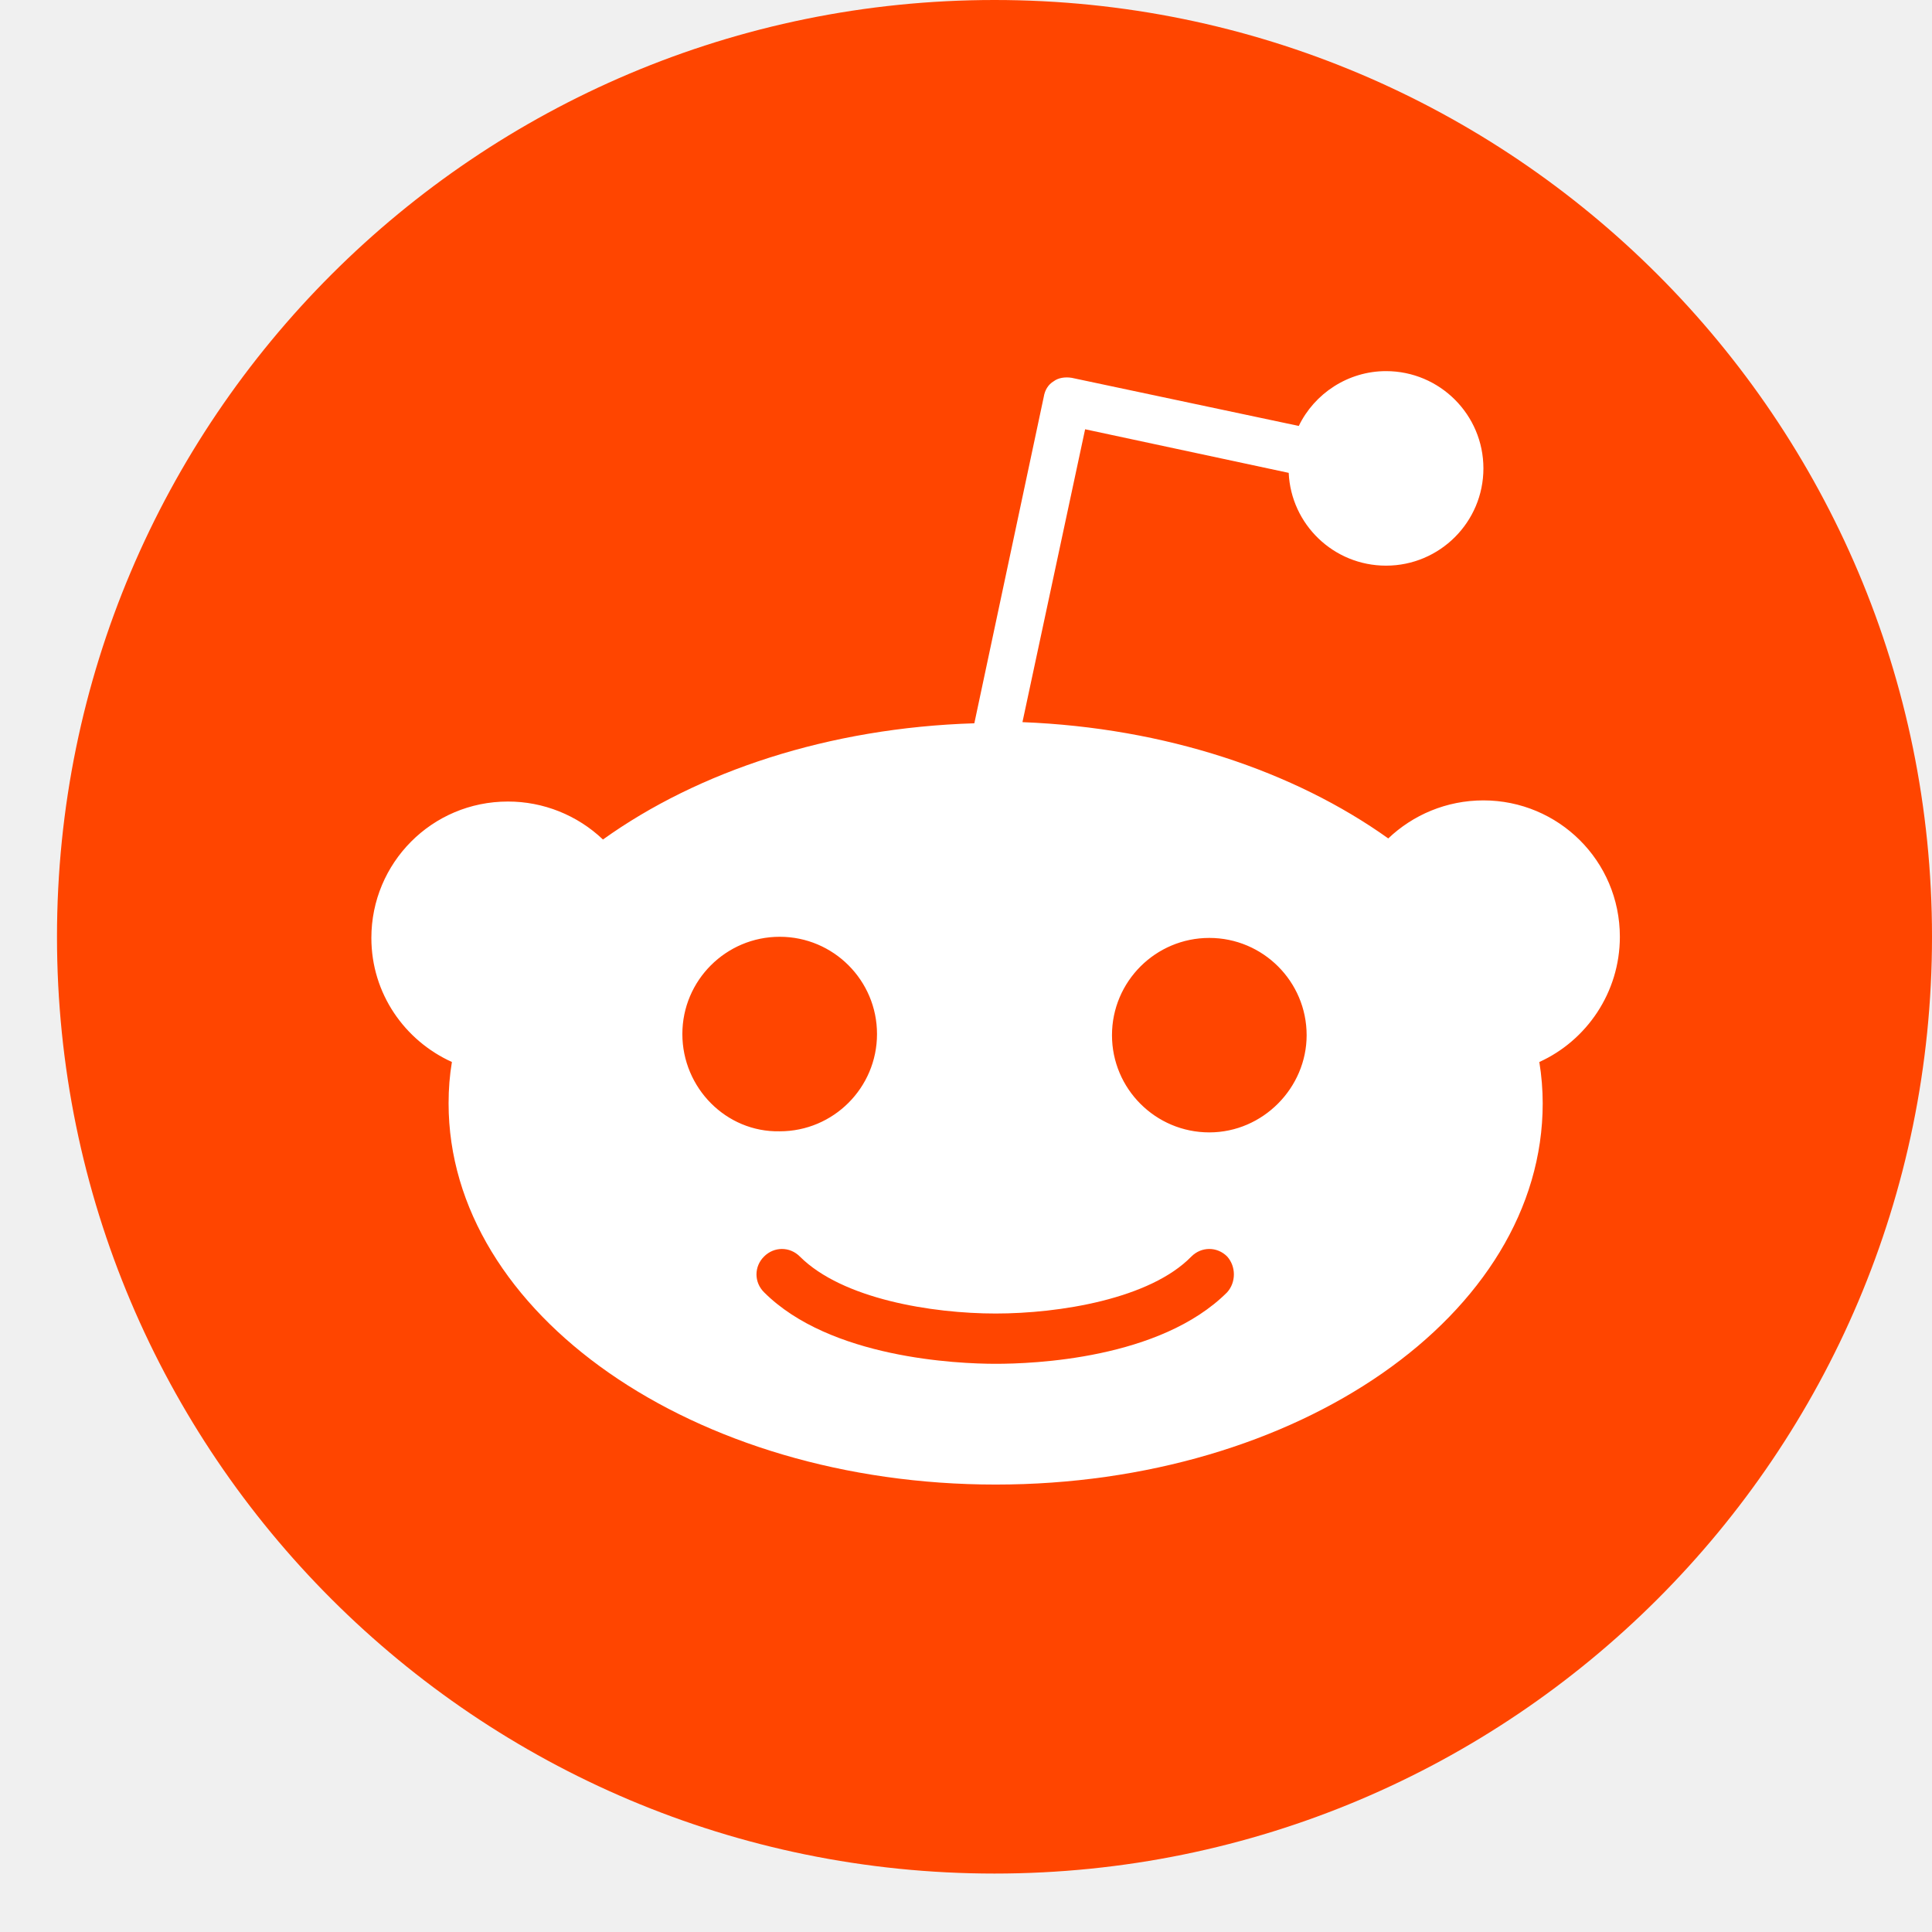
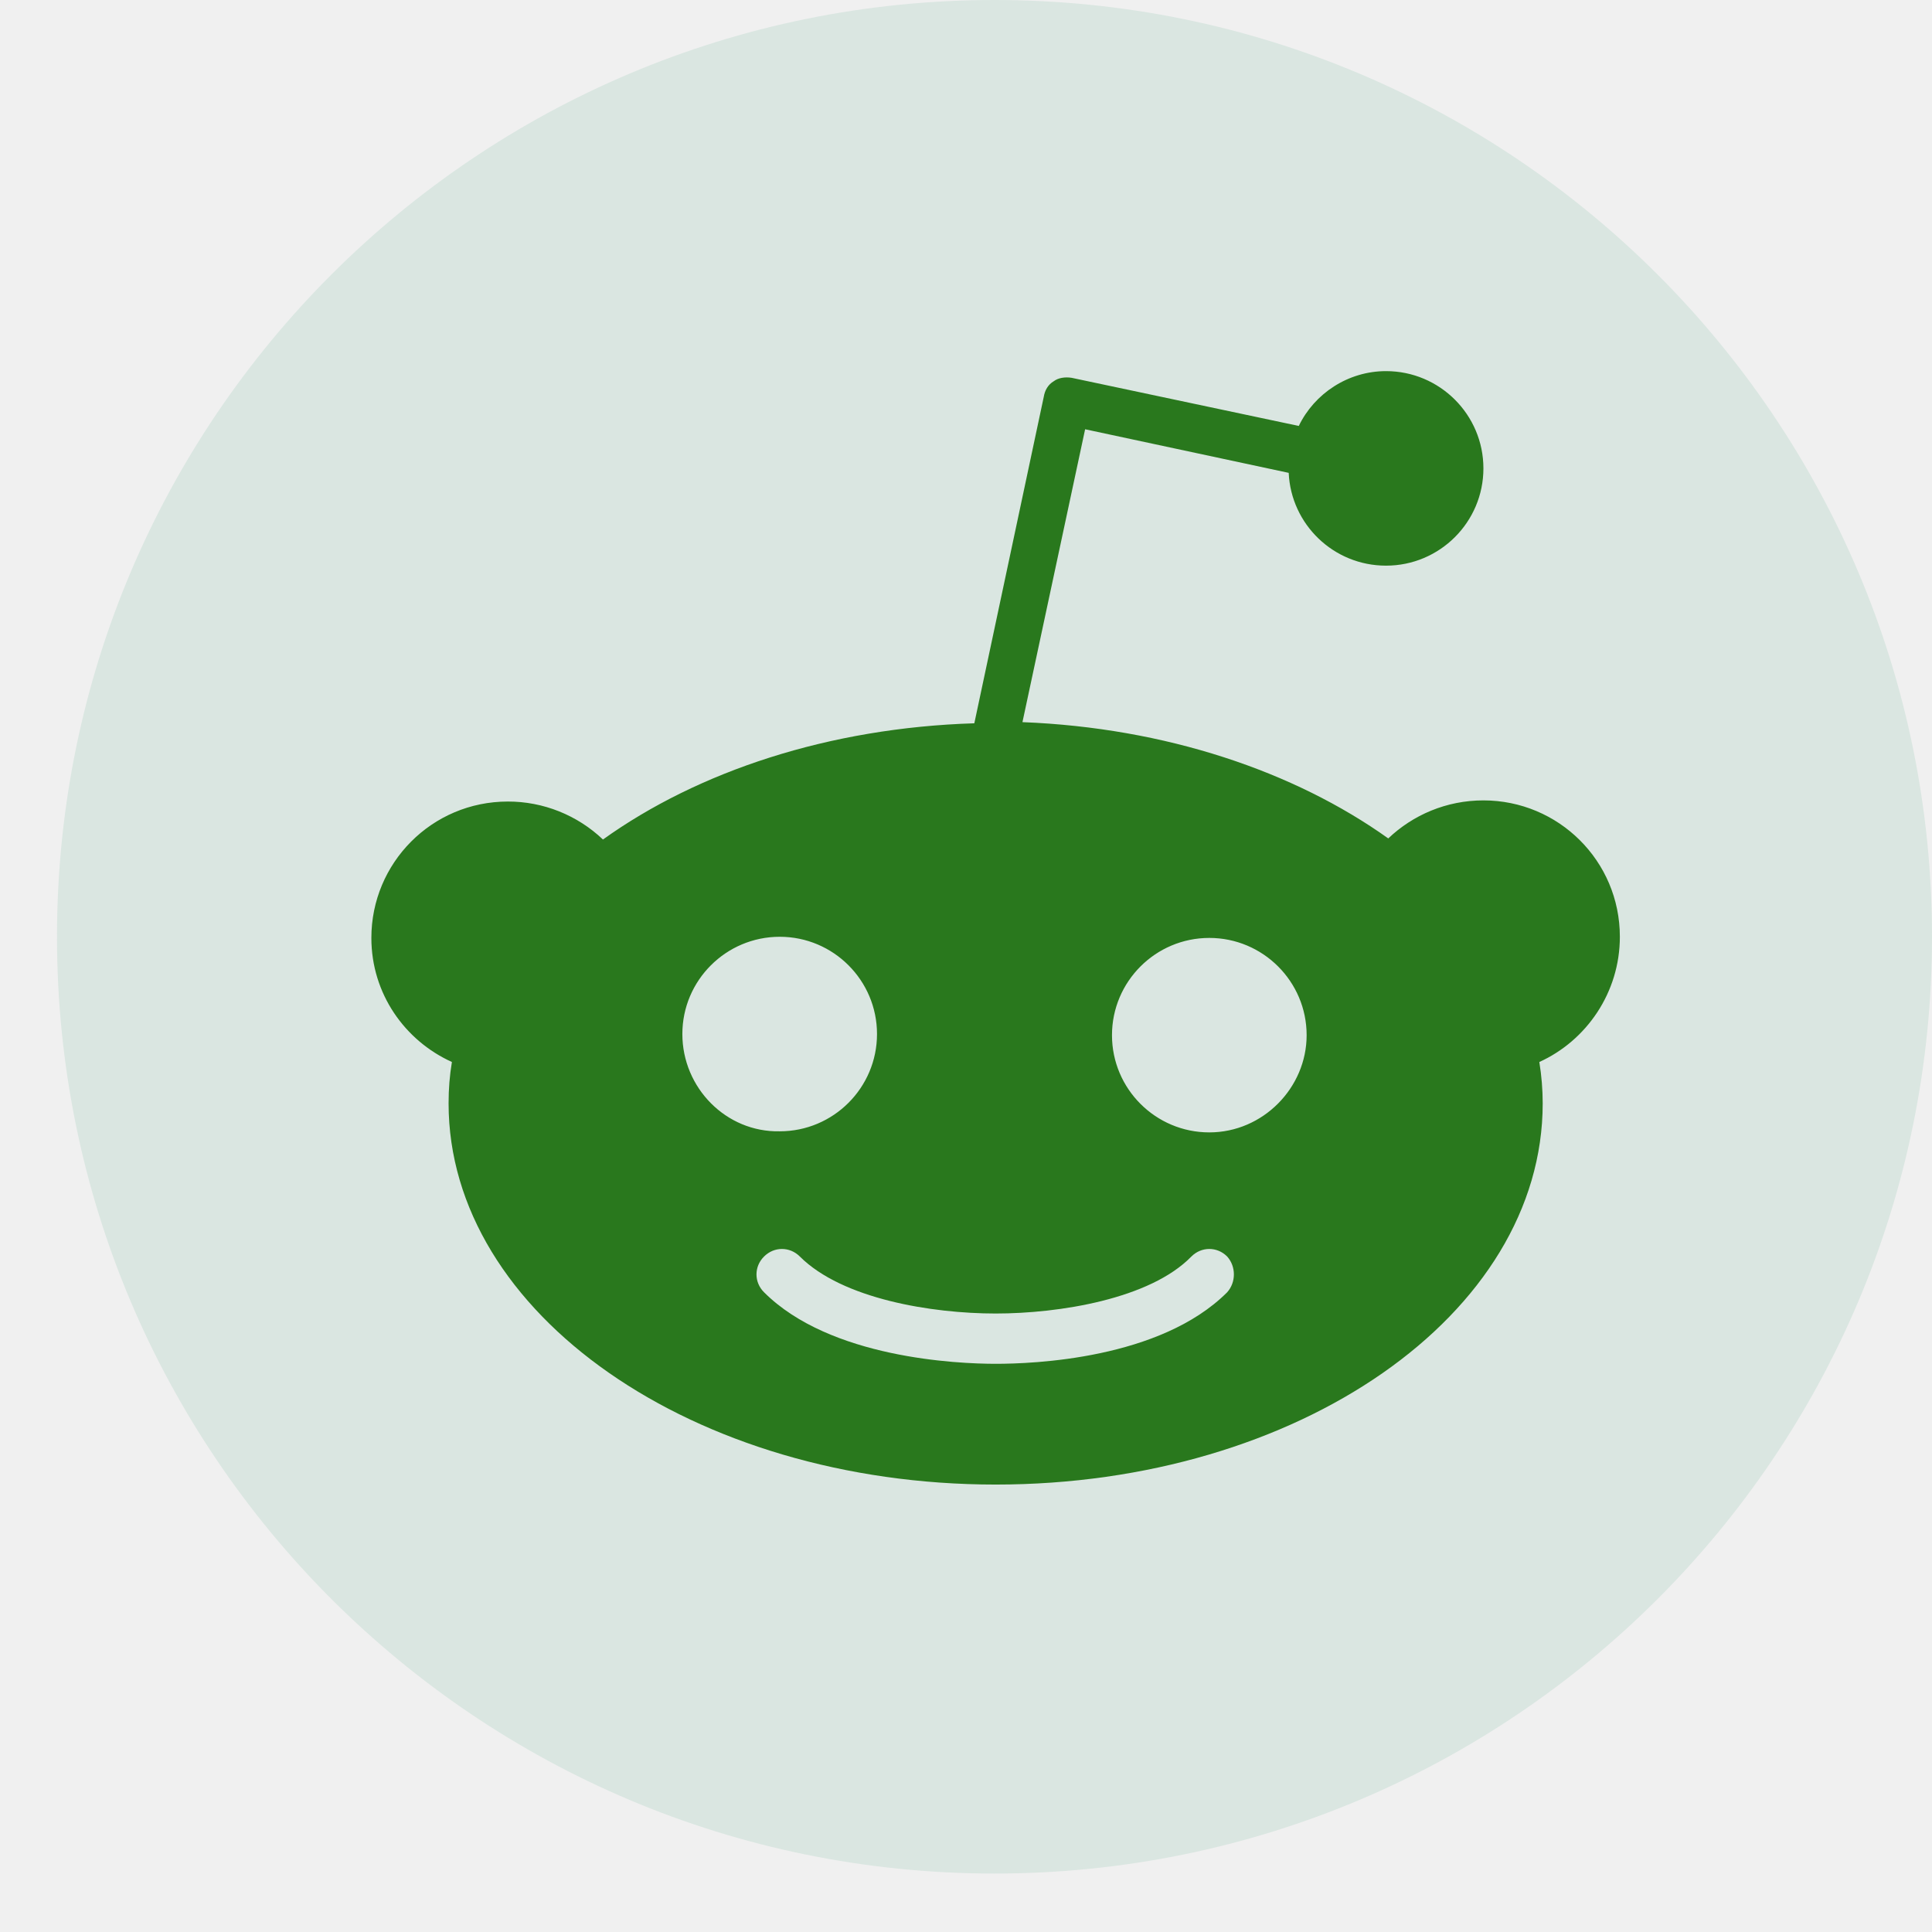
<svg xmlns="http://www.w3.org/2000/svg" width="32" height="32" viewBox="0 0 32 32" fill="none">
-   <path d="M16.472 31.032C25.048 31.032 32 24.086 32 15.516C32 6.947 25.048 0 16.472 0C7.896 0 0.944 6.947 0.944 15.516C0.944 24.086 7.896 31.032 16.472 31.032Z" fill="#FF4500" />
-   <path d="M26.83 15.516C26.83 14.257 25.811 13.257 24.57 13.257C23.958 13.257 23.402 13.498 22.994 13.887C21.438 12.776 19.307 12.054 16.935 11.961L17.973 7.11L21.345 7.832C21.383 8.684 22.087 9.369 22.957 9.369C23.847 9.369 24.57 8.647 24.57 7.758C24.57 6.869 23.847 6.147 22.957 6.147C22.328 6.147 21.771 6.518 21.512 7.055L17.751 6.258C17.64 6.24 17.528 6.258 17.454 6.314C17.361 6.369 17.306 6.462 17.288 6.573L16.138 11.98C13.73 12.054 11.562 12.776 9.987 13.905C9.562 13.501 8.998 13.275 8.412 13.276C7.152 13.276 6.151 14.294 6.151 15.535C6.151 16.46 6.707 17.238 7.485 17.59C7.448 17.812 7.43 18.034 7.43 18.275C7.43 21.756 11.488 24.589 16.491 24.589C21.494 24.589 25.552 21.775 25.552 18.275C25.552 18.053 25.533 17.812 25.496 17.59C26.274 17.238 26.83 16.442 26.83 15.516ZM11.302 17.127C11.302 16.238 12.025 15.516 12.915 15.516C13.804 15.516 14.526 16.238 14.526 17.127C14.526 18.016 13.804 18.738 12.915 18.738C12.025 18.756 11.302 18.016 11.302 17.127ZM20.326 21.404C19.215 22.515 17.102 22.589 16.491 22.589C15.861 22.589 13.748 22.497 12.655 21.404C12.488 21.238 12.488 20.978 12.655 20.812C12.822 20.645 13.081 20.645 13.248 20.812C13.952 21.515 15.434 21.756 16.491 21.756C17.547 21.756 19.048 21.515 19.733 20.812C19.9 20.645 20.16 20.645 20.326 20.812C20.474 20.978 20.474 21.238 20.326 21.404ZM20.03 18.756C19.14 18.756 18.418 18.034 18.418 17.146C18.418 16.257 19.14 15.535 20.03 15.535C20.919 15.535 21.642 16.257 21.642 17.146C21.642 18.016 20.919 18.756 20.03 18.756Z" fill="white" />
+   <path d="M16.472 31.032C25.048 31.032 32 24.086 32 15.516C32 6.947 25.048 0 16.472 0C7.896 0 0.944 6.947 0.944 15.516C0.944 24.086 7.896 31.032 16.472 31.032Z" fill="#DAE6E1" />
+   <path d="M26.83 15.516C26.83 14.257 25.811 13.257 24.57 13.257C23.958 13.257 23.402 13.498 22.994 13.887C21.438 12.776 19.307 12.054 16.935 11.961L17.973 7.11L21.345 7.832C21.383 8.684 22.087 9.369 22.957 9.369C23.847 9.369 24.57 8.647 24.57 7.758C24.57 6.869 23.847 6.147 22.957 6.147C22.328 6.147 21.771 6.518 21.512 7.055L17.751 6.258C17.64 6.24 17.528 6.258 17.454 6.314C17.361 6.369 17.306 6.462 17.288 6.573L16.138 11.98C13.73 12.054 11.562 12.776 9.987 13.905C9.562 13.501 8.998 13.275 8.412 13.276C7.152 13.276 6.151 14.294 6.151 15.535C6.151 16.46 6.707 17.238 7.485 17.59C7.448 17.812 7.43 18.034 7.43 18.275C7.43 21.756 11.488 24.589 16.491 24.589C21.494 24.589 25.552 21.775 25.552 18.275C25.552 18.053 25.533 17.812 25.496 17.59C26.274 17.238 26.83 16.442 26.83 15.516ZM11.302 17.127C11.302 16.238 12.025 15.516 12.915 15.516C13.804 15.516 14.526 16.238 14.526 17.127C14.526 18.016 13.804 18.738 12.915 18.738C12.025 18.756 11.302 18.016 11.302 17.127ZM20.326 21.404C19.215 22.515 17.102 22.589 16.491 22.589C15.861 22.589 13.748 22.497 12.655 21.404C12.488 21.238 12.488 20.978 12.655 20.812C12.822 20.645 13.081 20.645 13.248 20.812C13.952 21.515 15.434 21.756 16.491 21.756C17.547 21.756 19.048 21.515 19.733 20.812C19.9 20.645 20.16 20.645 20.326 20.812C20.474 20.978 20.474 21.238 20.326 21.404ZM20.03 18.756C19.14 18.756 18.418 18.034 18.418 17.146C18.418 16.257 19.14 15.535 20.03 15.535C20.919 15.535 21.642 16.257 21.642 17.146C21.642 18.016 20.919 18.756 20.03 18.756Z" fill="#29781D" />
</svg>
